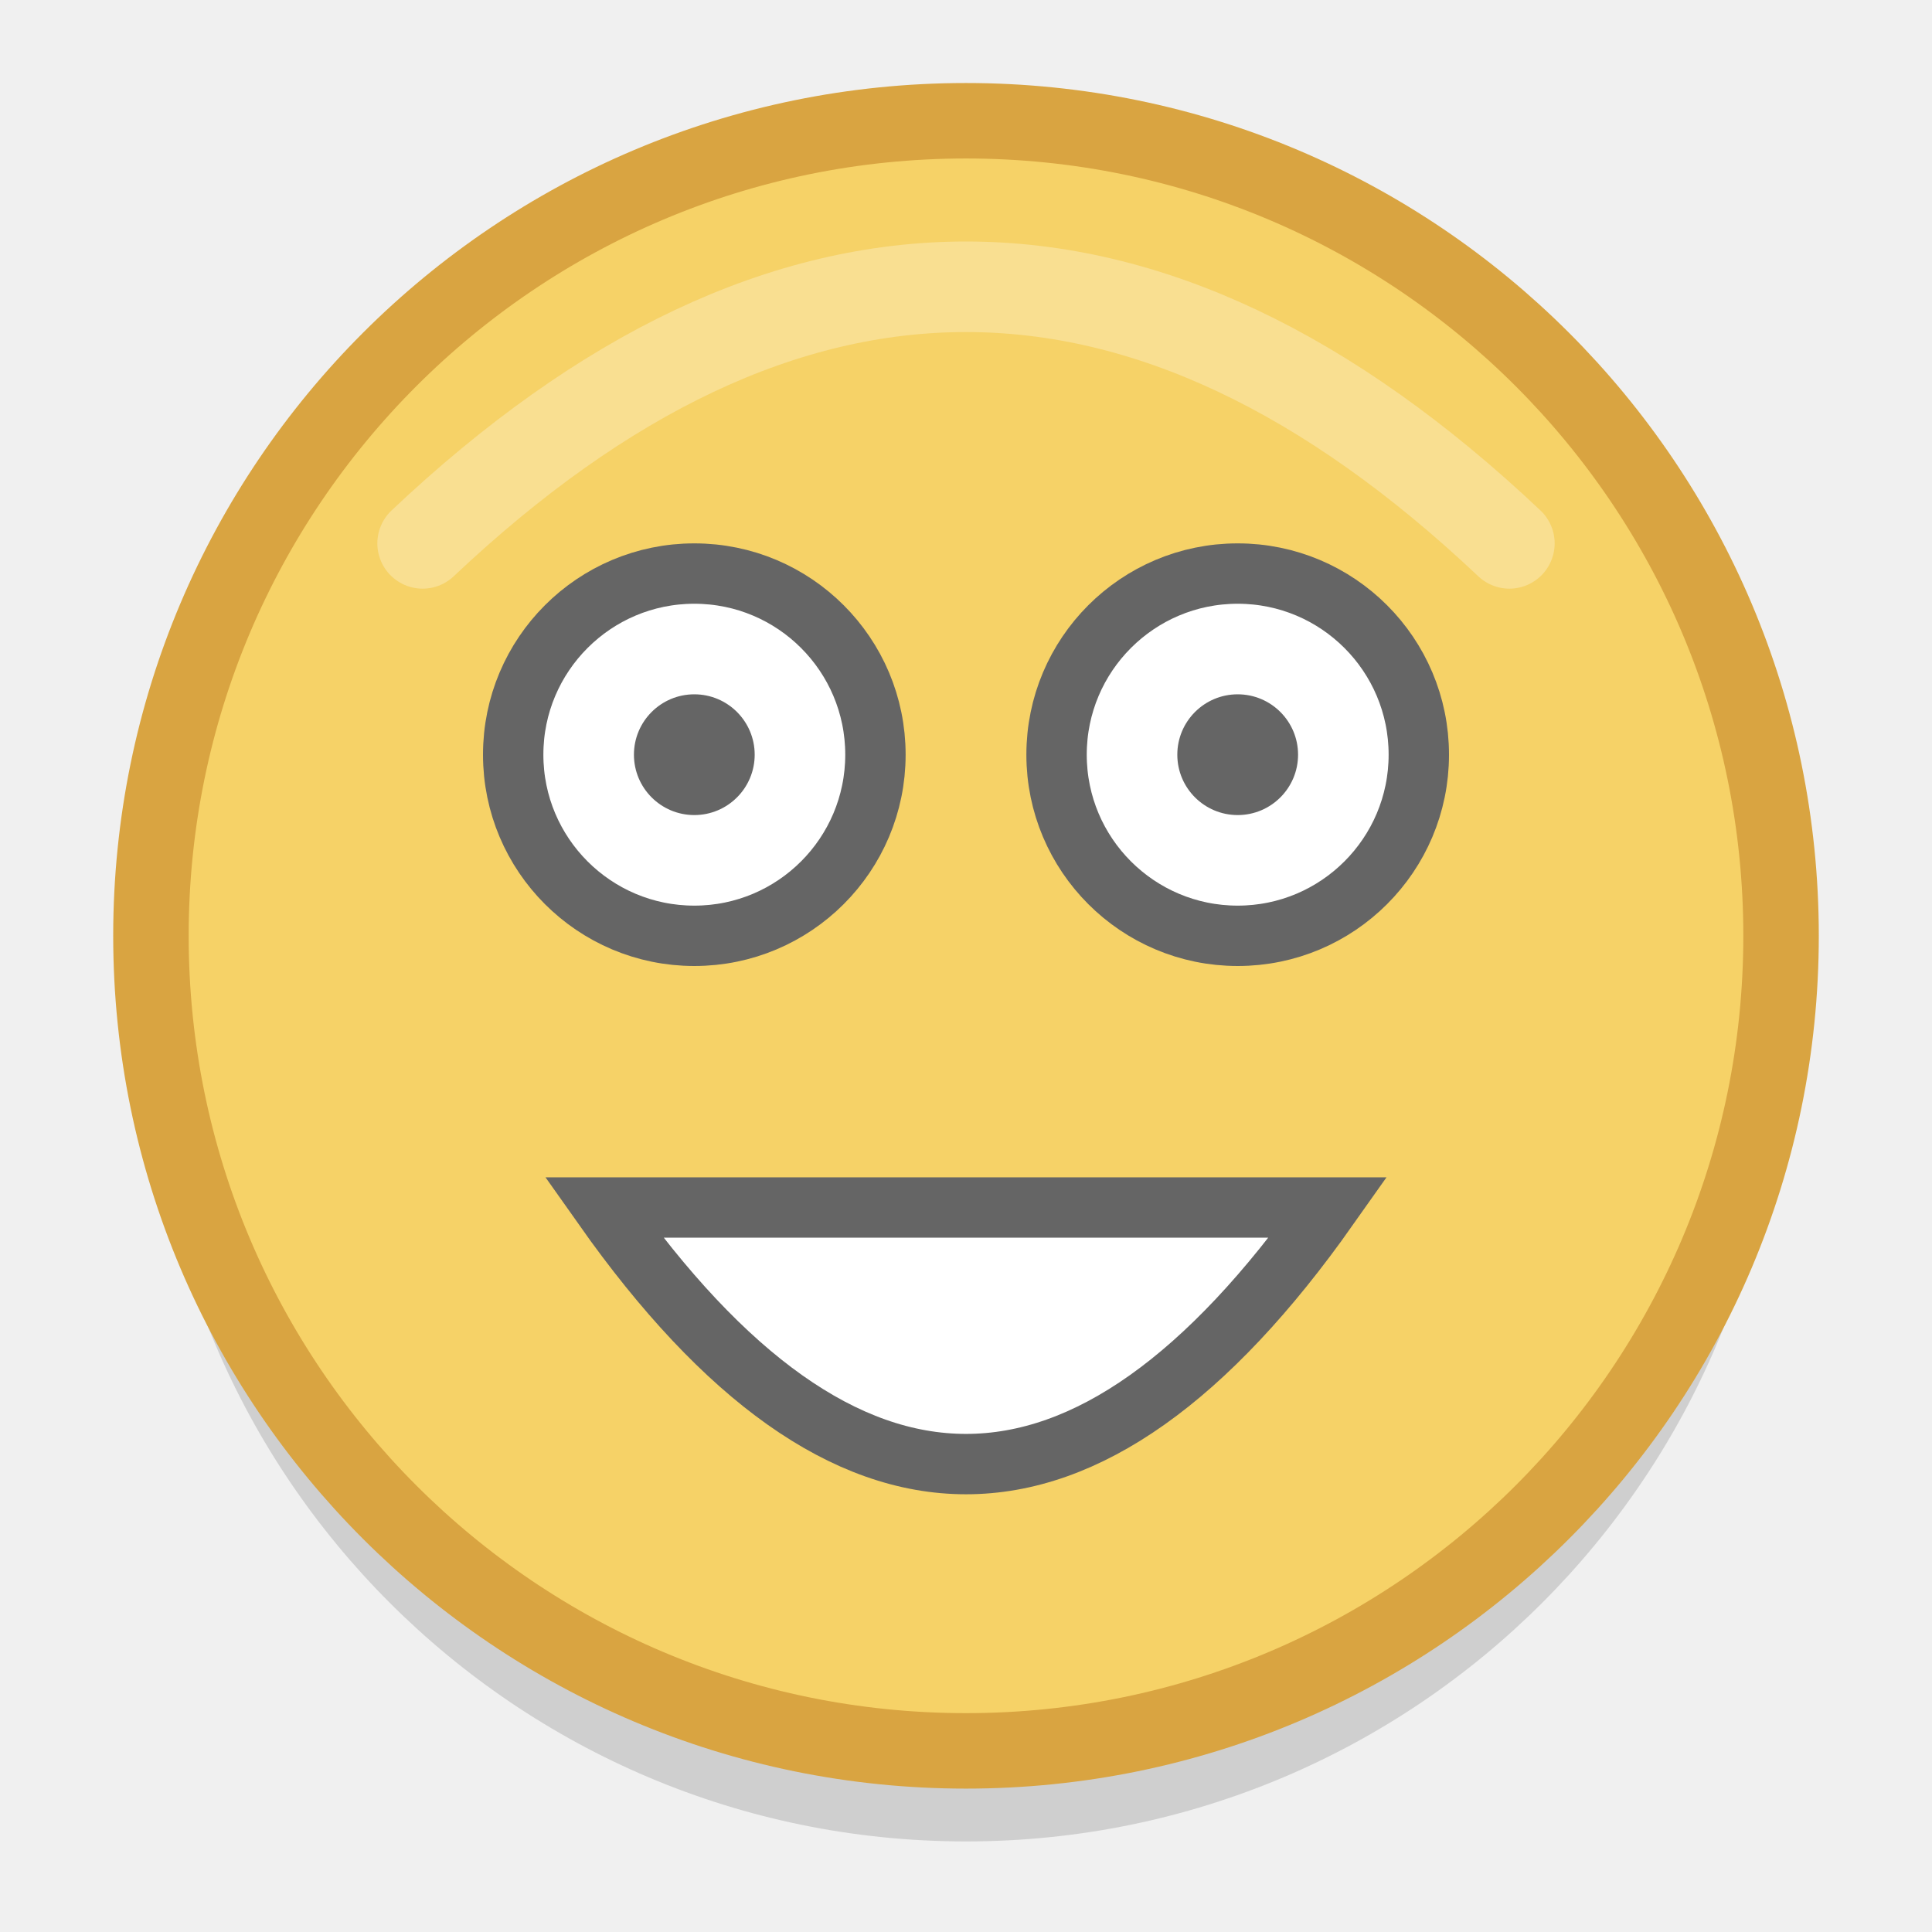
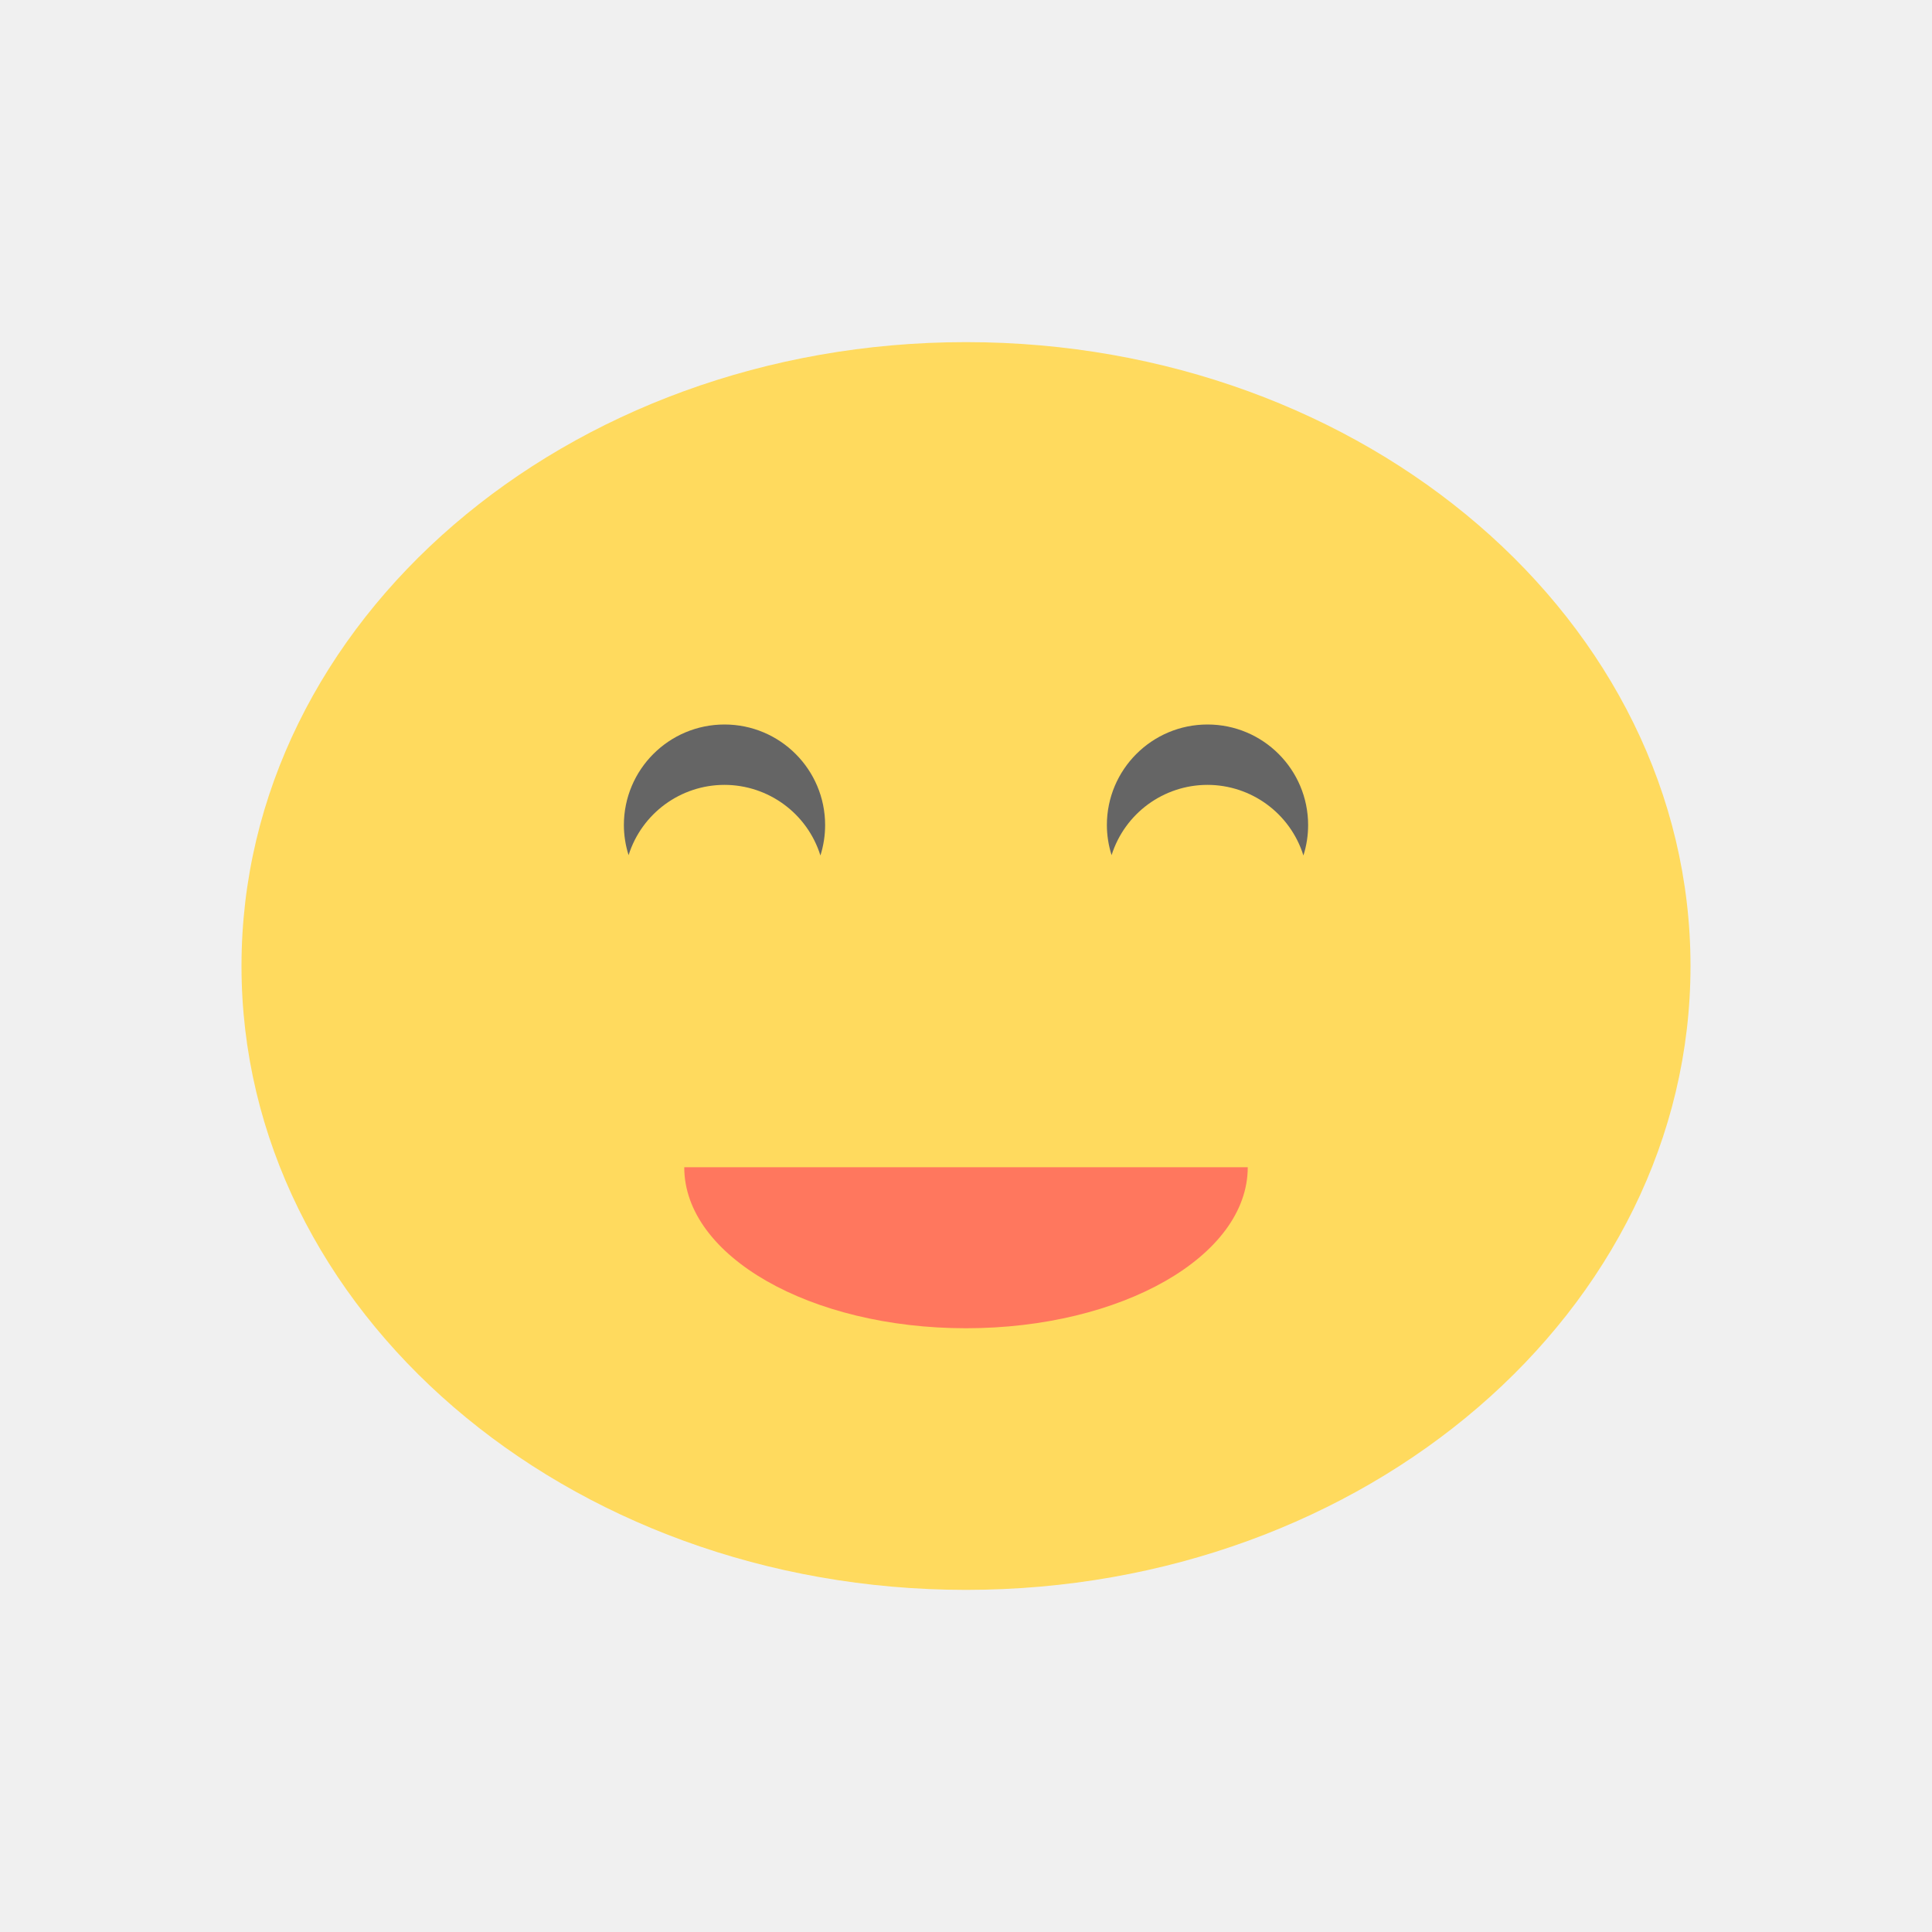
- <svg xmlns="http://www.w3.org/2000/svg" width="48" height="48" viewBox="0 0 64 64">
-   <ellipse cx="32" cy="34" rx="27" ry="27" fill="#4d4d4d" opacity=".2" />
-   <circle cx="32" cy="31" r="27" fill="#f6d267" stroke="#d9a441" stroke-width="2.5" />
-   <path d="M14 18q18-17 36 0" fill="none" stroke="#fff" stroke-opacity=".28" stroke-width="3" stroke-linecap="round" />
-   <g color="#656565" fill="#656565">
-     <circle cx="23" cy="25" r="6" fill="#fff" stroke="currentColor" stroke-width="2" />
-     <circle cx="41" cy="25" r="6" fill="#fff" stroke="currentColor" stroke-width="2" />
-     <circle cx="23" cy="25" r="2" />
-     <circle cx="41" cy="25" r="2" />
-     <path d="M20 40q12 17 24 0z" fill="#fff" stroke="currentColor" stroke-width="2" />
-   </g>
+ <svg xmlns="http://www.w3.org/2000/svg" viewBox="0 0 48 48">
+   <path d="m 42 24 a 18 15.5 0 0 1 -36 0 18 15.5 0 1 1 36 0 z" style="visibility:visible;fill:#ffda5e;fill-opacity:1;stroke:none;display:inline;color:#000;fill-rule:nonzero" />
+   <path d="m 18 18 a 2.5 2.5 0 0 0 -2.5 2.5 2.5 2.5 0 0 0 0.117 0.746 A 2.5 2.5 0 0 1 18 19.5 2.5 2.5 0 0 1 20.383 21.254 2.5 2.5 0 0 0 20.5 20.5 2.5 2.5 0 0 0 18 18" style="fill:#656565;opacity:1;fill-opacity:1;stroke:none;fill-rule:nonzero" />
+   <path d="m 30 18 a 2.5 2.5 0 0 0 -2.5 2.5 2.5 2.5 0 0 0 0.117 0.746 A 2.5 2.5 0 0 1 30 19.5 2.5 2.5 0 0 1 32.383 21.254 2.5 2.5 0 0 0 32.5 20.5 2.5 2.5 0 0 0 30 18" style="fill:#656565;opacity:1;fill-opacity:1;stroke:none;fill-rule:nonzero" />
+   <path d="M 17 29 A 7 4 0 0 0 24 33 A 7 4 0 0 0 31 29 L 17 29 z" style="fill:#ff775e;opacity:1;fill-opacity:1;stroke:none;fill-rule:nonzero" />
</svg>
